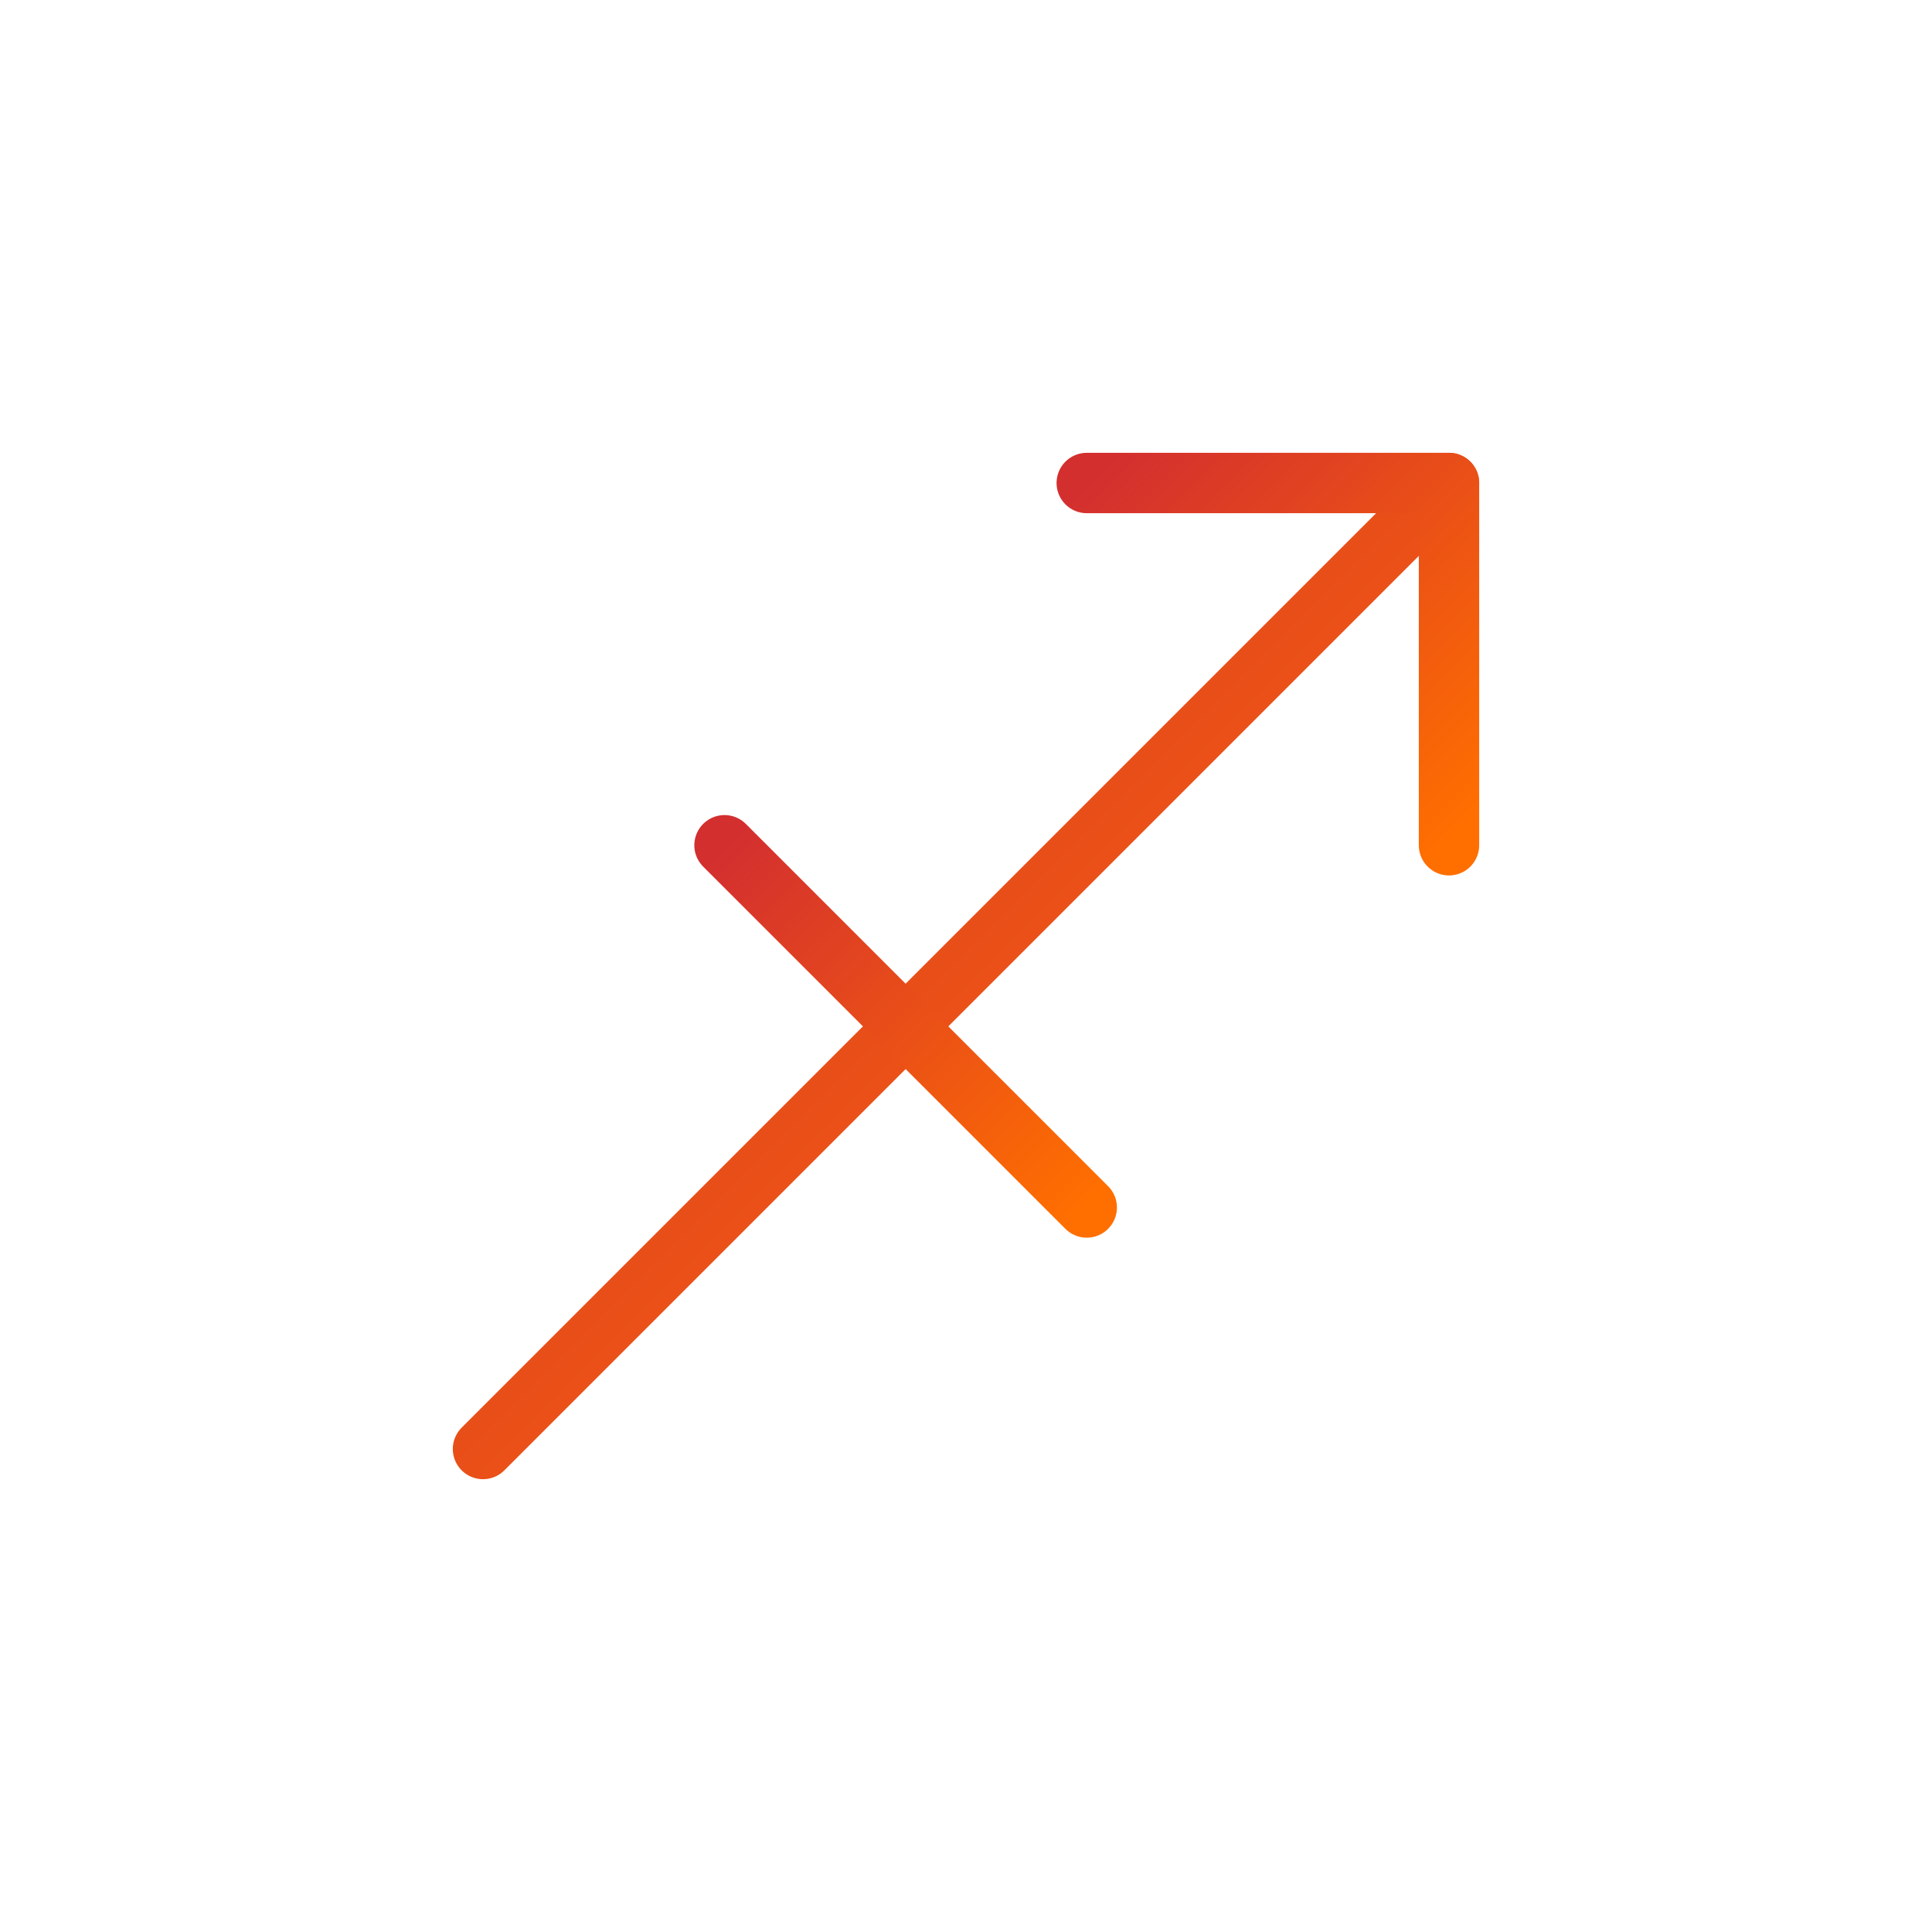
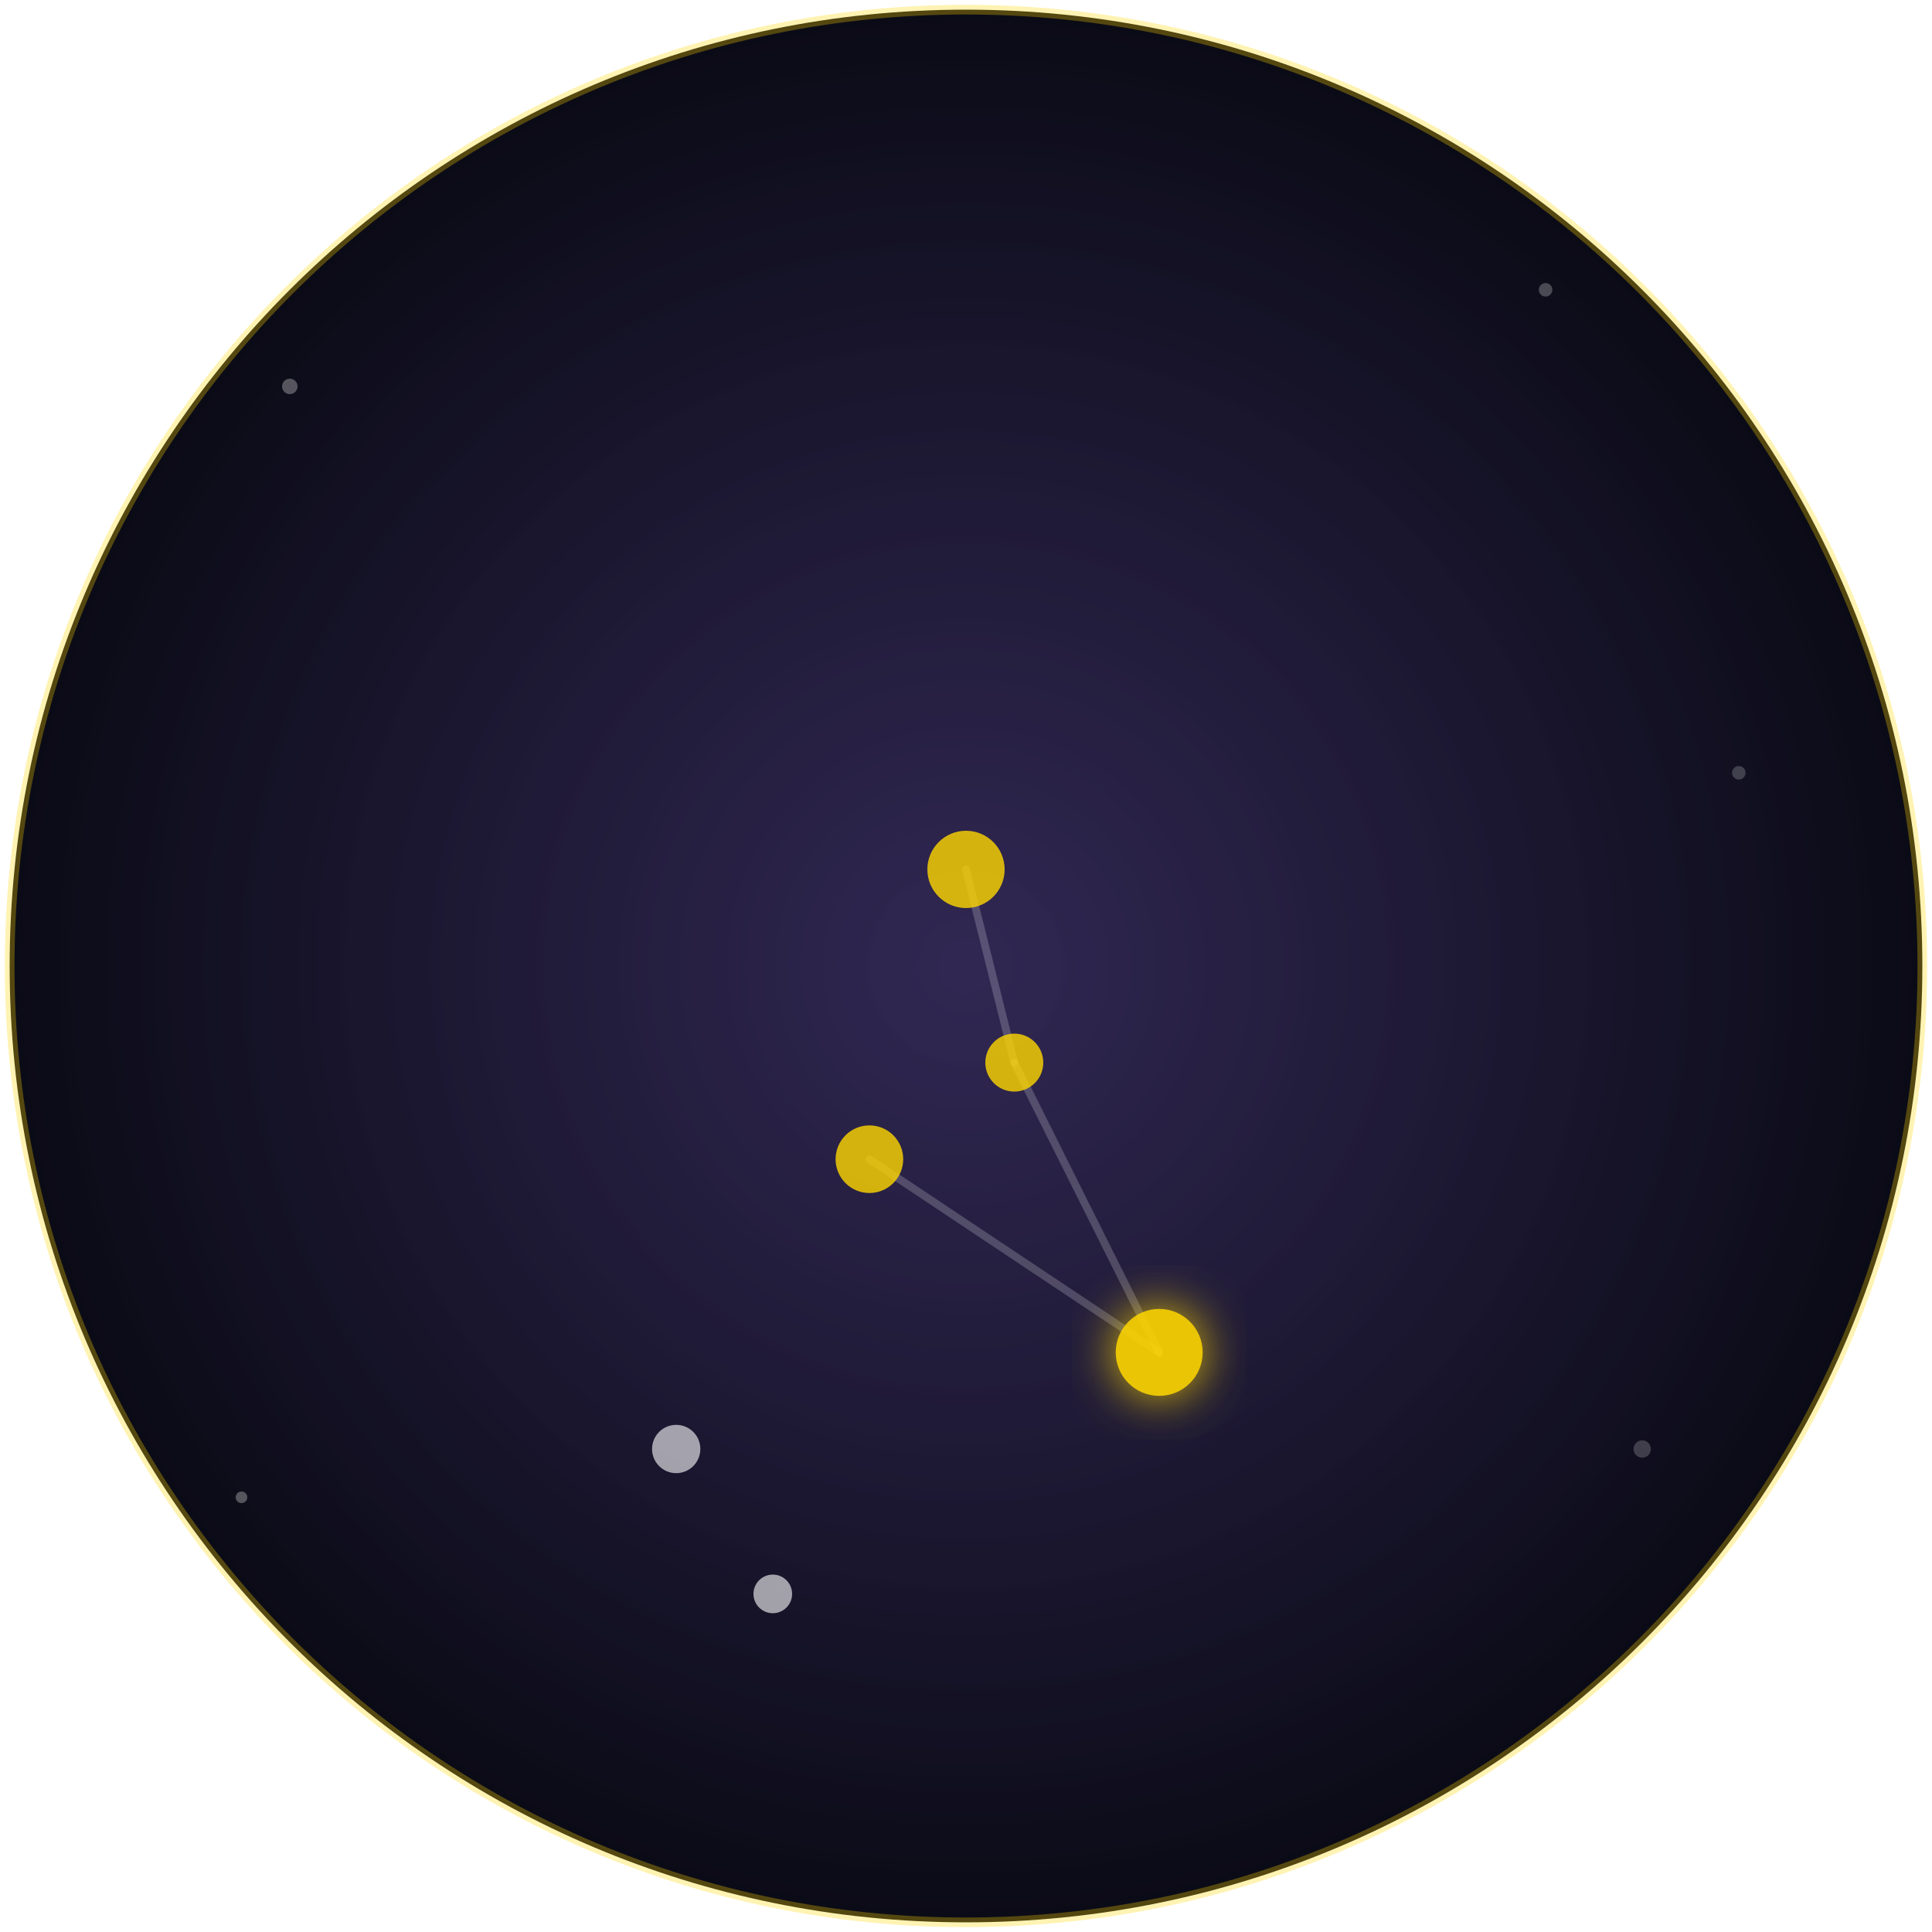
- <svg xmlns="http://www.w3.org/2000/svg" viewBox="0 0 64 64" width="64" height="64" id="sagittarius-icon">
+ <svg xmlns="http://www.w3.org/2000/svg" viewBox="0 0 200 200">
  <defs>
-     <linearGradient id="sagittarius-gradient" x1="0%" y1="0%" x2="100%" y2="100%">
-       <stop offset="0%" stop-color="#D32F2F" />
-       <stop offset="100%" stop-color="#FF6F00" />
-     </linearGradient>
+     <filter id="star-glow-sagittarius" x="-50%" y="-50%" width="200%" height="200%">
+       <feGaussianBlur stdDeviation="2.5" result="blur" />
+       <feMerge>
+         <feMergeNode in="blur" />
+         <feMergeNode in="SourceGraphic" />
+       </feMerge>
+     </filter>
+     <radialGradient id="bg-grad-sagittarius" cx="50%" cy="50%" r="50%">
+       <stop offset="0%" stop-color="#1a1040" stop-opacity="0.9" />
+       <stop offset="100%" stop-color="#050510" stop-opacity="0.98" />
+     </radialGradient>
  </defs>
-   <g fill="none" stroke="url(#sagittarius-gradient)" stroke-width="2" stroke-linecap="round" stroke-linejoin="round">
-     <line x1="16" y1="48" x2="48" y2="16" />
-     <path d="M36 16 L48 16 L48 28" />
-     <line x1="24" y1="28" x2="36" y2="40" />
+   <circle cx="100" cy="100" r="99" fill="url(#bg-grad-sagittarius)" stroke="rgba(255,215,0,0.3)" stroke-width="1" />
+   <circle cx="30" cy="40" r="0.8" fill="rgba(255,255,255,0.3)" />
+   <circle cx="160" cy="30" r="0.7" fill="rgba(255,255,255,0.25)" />
+   <circle cx="170" cy="150" r="0.9" fill="rgba(255,255,255,0.2)" />
+   <circle cx="25" cy="155" r="0.6" fill="rgba(255,255,255,0.3)" />
+   <circle cx="180" cy="80" r="0.7" fill="rgba(255,255,255,0.2)" />
+   <g stroke="rgba(255,255,255,0.2)" stroke-width="0.8" stroke-linecap="round">
+     <line x1="100" y1="90" x2="105" y2="110" />
+     <line x1="105" y1="110" x2="120" y2="140" />
+     <line x1="120" y1="140" x2="90" y2="120" />
  </g>
+   <circle cx="120" cy="140" r="4.5" fill="#FFD700" filter="url(#star-glow-sagittarius)" opacity="0.9" />
+   <circle cx="100" cy="90" r="4" fill="rgba(255,215,0,0.8)" />
+   <circle cx="90" cy="120" r="3.5" fill="rgba(255,215,0,0.8)" />
+   <circle cx="105" cy="110" r="3" fill="rgba(255,215,0,0.8)" />
+   <circle cx="70" cy="150" r="2.5" fill="rgba(255,255,255,0.6)" />
+   <circle cx="80" cy="165" r="2" fill="rgba(255,255,255,0.6)" />
</svg>
